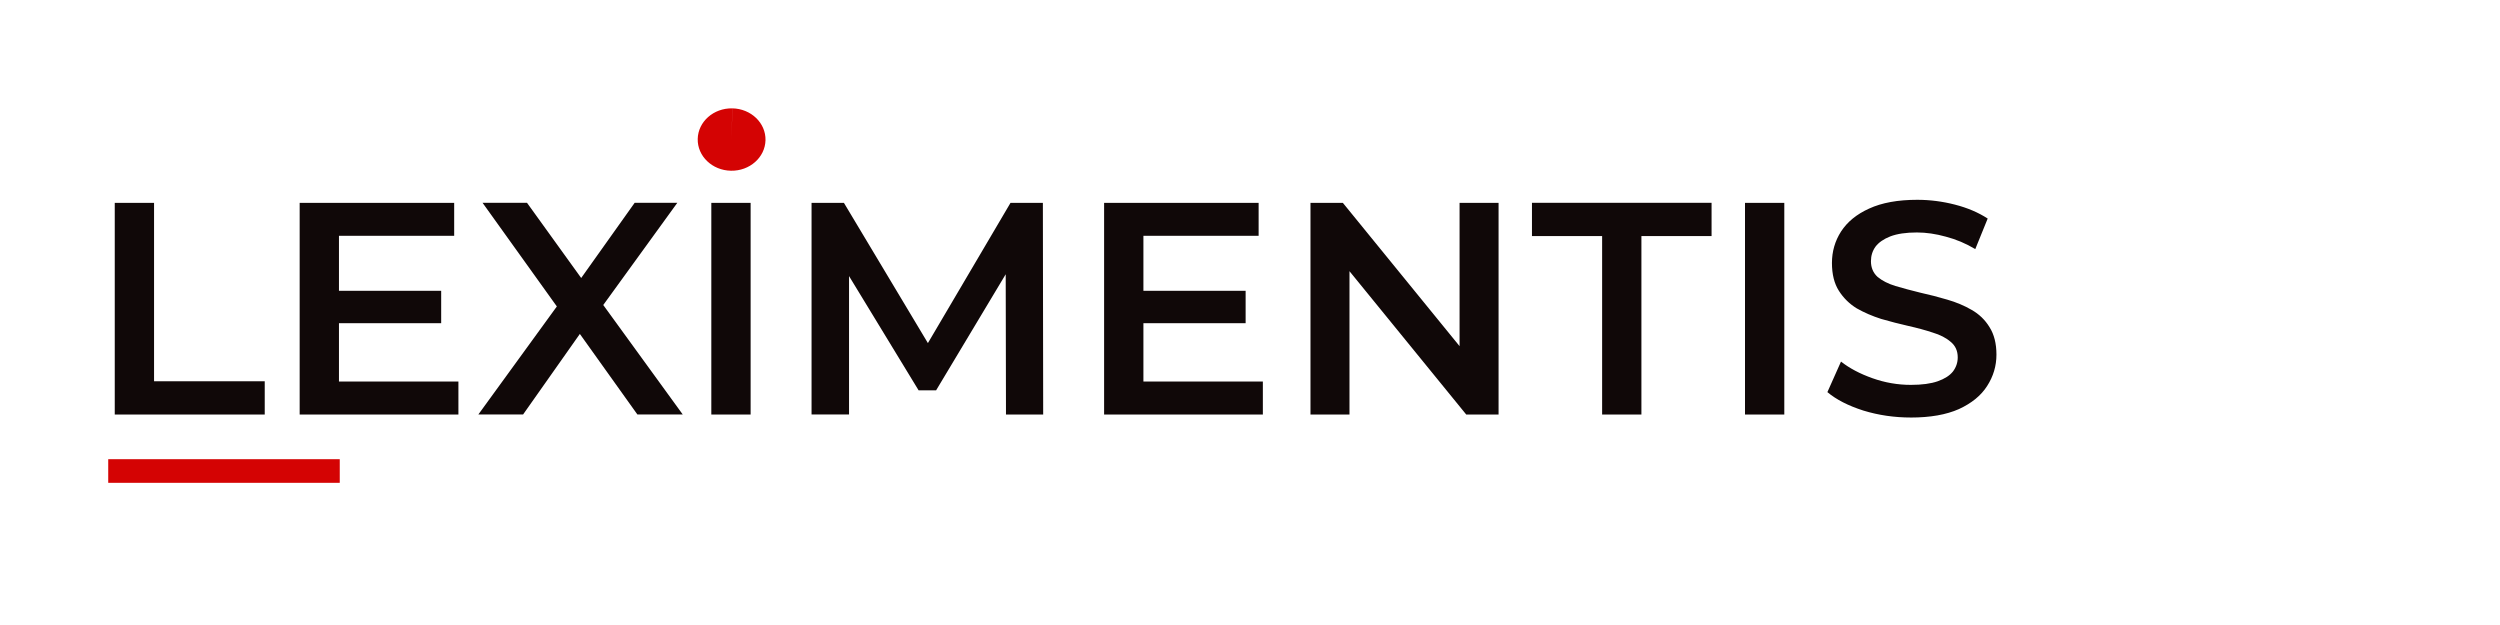
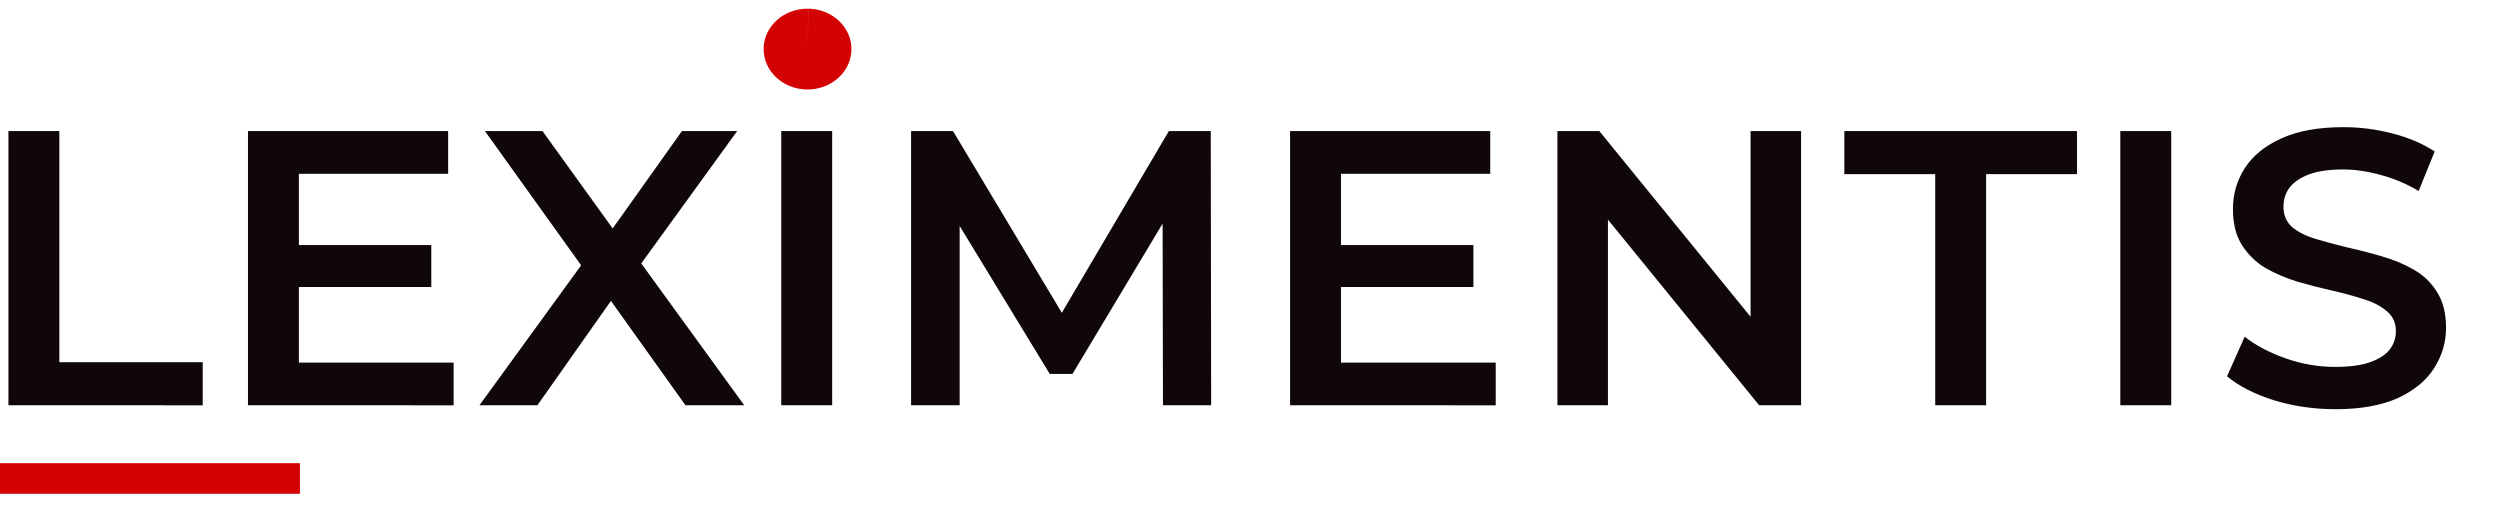
- <svg xmlns="http://www.w3.org/2000/svg" width="240" height="60" viewBox="20 90 140 20" version="1.1" id="svg1">
+ <svg xmlns="http://www.w3.org/2000/svg" width="185.266" height="38.949" viewBox="20 90 108.072 12.983" version="1.1" id="svg1">
  <defs id="defs1">
    <linearGradient id="swatch12">
      <stop style="stop-color:#666666;stop-opacity:1;" offset="0" id="stop12" />
    </linearGradient>
  </defs>
-   <g id="layer1">
-     <path d="M 26.426,105.712 V 93.859 h 2.201 v 9.991 h 6.198 v 1.863 z m 10.355,0 V 93.859 h 8.653 v 1.846 h -6.452 v 8.162 h 6.689 v 1.846 z m 2.032,-5.114 v -1.812 h 5.893 V 100.598 Z m 7.974,5.114 4.995,-6.875 v 1.659 l -4.758,-6.638 h 2.489 l 3.539,4.911 -1.016,0.017 3.505,-4.928 h 2.388 l -4.724,6.519 v -1.592 l 5.029,6.926 h -2.54 l -3.725,-5.215 h 0.999 l -3.675,5.215 z m 13.047,0 V 93.859 h 2.201 v 11.853 z m 5.613,0 V 93.859 h 1.812 l 5.182,8.653 H 71.492 l 5.097,-8.653 h 1.812 l 0.017,11.853 h -2.083 l -0.017,-8.585 h 0.44 L 72.423,104.357 H 71.441 l -4.403,-7.231 h 0.508 v 8.585 z m 16.383,0 V 93.859 h 8.653 v 1.846 h -6.452 v 8.162 h 6.689 v 1.846 z m 2.032,-5.114 v -1.812 h 5.893 V 100.598 Z m 9.525,5.114 V 93.859 h 1.812 l 7.434,9.127 h -0.897 v -9.127 h 2.184 v 11.853 h -1.812 l -7.434,-9.127 h 0.897 v 9.127 z m 16.332,0 v -9.991 h -3.929 v -1.863 h 10.058 v 1.863 h -3.929 v 9.991 z m 8.001,0 V 93.859 h 2.201 v 11.853 z m 9.288,0.169 q -1.389,0 -2.659,-0.389 -1.27,-0.406 -2.015,-1.033 l 0.762,-1.71 q 0.711,0.559 1.761,0.931 1.05,0.373 2.151,0.373 0.931,0 1.507,-0.203 0.576,-0.203 0.847,-0.542 0.271,-0.356 0.271,-0.796 0,-0.542 -0.389,-0.864 -0.389,-0.339 -1.016,-0.525 -0.61,-0.203 -1.372,-0.373 -0.745,-0.169 -1.507,-0.389 -0.745,-0.237 -1.372,-0.593 -0.61,-0.373 -0.999,-0.982 -0.389,-0.61 -0.389,-1.558 0,-0.965 0.508,-1.761 0.525,-0.813 1.575,-1.287 1.067,-0.491 2.692,-0.491 1.067,0 2.117,0.271 1.05,0.271 1.829,0.779 l -0.694,1.71 q -0.796,-0.474 -1.643,-0.694 -0.847,-0.237 -1.626,-0.237 -0.914,0 -1.49,0.22 -0.559,0.22 -0.83,0.576 -0.254,0.356 -0.254,0.813 0,0.542 0.373,0.881 0.389,0.322 0.999,0.508 0.627,0.186 1.389,0.373 0.762,0.169 1.507,0.389 0.762,0.22 1.372,0.576 0.627,0.356 0.999,0.965 0.389,0.61 0.389,1.541 0,0.948 -0.525,1.761 -0.508,0.796 -1.575,1.287 -1.067,0.474 -2.692,0.474 z" id="text1" style="font-weight:600;font-size:16.933px;line-height:0;font-family:Montserrat;-inkscape-font-specification:'Montserrat Semi-Bold';letter-spacing:0.212px;word-spacing:0px;fill:#0e0606;fill-opacity:0.986;stroke-width:0.265" aria-label="LEXIMENTIS" />
+   <g id="layer1" transform="translate(-6.061457,-3.060859)">
+     <path d="M 26.426,105.712 V 93.859 h 2.201 v 9.991 h 6.198 v 1.863 z m 10.355,0 V 93.859 h 8.653 v 1.846 h -6.452 v 8.162 h 6.689 v 1.846 z m 2.032,-5.114 v -1.812 h 5.893 V 100.598 Z m 7.974,5.114 4.995,-6.875 v 1.659 l -4.758,-6.638 h 2.489 l 3.539,4.911 -1.016,0.017 3.505,-4.928 h 2.388 l -4.724,6.519 v -1.592 l 5.029,6.926 h -2.54 l -3.725,-5.215 h 0.999 l -3.675,5.215 z m 13.047,0 V 93.859 h 2.201 v 11.853 z m 5.613,0 V 93.859 h 1.812 l 5.182,8.653 H 71.492 l 5.097,-8.653 h 1.812 l 0.017,11.853 H 76.335 l -0.017,-8.585 h 0.44 L 72.423,104.357 H 71.441 l -4.403,-7.231 h 0.508 v 8.585 z m 16.383,0 V 93.859 h 8.653 v 1.846 h -6.452 v 8.162 h 6.689 v 1.846 z m 2.032,-5.114 v -1.812 h 5.893 V 100.598 Z m 9.525,5.114 V 93.859 h 1.812 l 7.434,9.127 h -0.897 v -9.127 h 2.184 v 11.853 h -1.812 l -7.434,-9.127 h 0.897 v 9.127 z m 16.332,0 v -9.991 h -3.929 v -1.863 h 10.058 v 1.863 h -3.929 v 9.991 z m 8.001,0 V 93.859 h 2.201 v 11.853 z m 9.288,0.169 q -1.389,0 -2.659,-0.389 -1.27,-0.406 -2.015,-1.033 l 0.762,-1.71 q 0.711,0.559 1.761,0.931 1.05,0.373 2.151,0.373 0.931,0 1.507,-0.203 0.576,-0.203 0.847,-0.542 0.271,-0.356 0.271,-0.796 0,-0.542 -0.389,-0.864 -0.389,-0.339 -1.016,-0.525 -0.61,-0.203 -1.372,-0.373 -0.745,-0.169 -1.507,-0.389 -0.745,-0.237 -1.372,-0.593 -0.61,-0.373 -0.999,-0.982 -0.389,-0.61 -0.389,-1.558 0,-0.965 0.508,-1.761 0.525,-0.813 1.575,-1.287 1.067,-0.491 2.692,-0.491 1.067,0 2.117,0.271 1.05,0.271 1.829,0.779 l -0.694,1.71 q -0.796,-0.474 -1.643,-0.694 -0.847,-0.237 -1.626,-0.237 -0.914,0 -1.49,0.22 -0.559,0.22 -0.83,0.576 -0.254,0.356 -0.254,0.813 0,0.542 0.373,0.881 0.389,0.322 0.999,0.508 0.627,0.186 1.389,0.373 0.762,0.169 1.507,0.389 0.762,0.22 1.372,0.576 0.627,0.356 0.999,0.965 0.389,0.61 0.389,1.541 0,0.948 -0.525,1.761 -0.508,0.796 -1.575,1.287 -1.067,0.474 -2.692,0.474 z" id="text1" style="font-weight:600;font-size:16.933px;line-height:0;font-family:Montserrat;-inkscape-font-specification:'Montserrat Semi-Bold';letter-spacing:0.212px;word-spacing:0px;fill:#0e0606;fill-opacity:0.986;stroke-width:0.265" aria-label="LEXIMENTIS" />
    <path id="rect1" style="fill:#d40000;fill-opacity:0.986;stroke-width:0.291" d="m 26.061,108.215 h 12.965 v 1.323 H 26.061 Z" />
    <path style="fill:#d40000;fill-opacity:0.986;stroke-width:0.444" id="path2" d="m 61.011,88.568 a 1.898,1.747 0 0 1 1.857,1.783 1.898,1.747 0 0 1 -1.937,1.71 1.898,1.747 0 0 1 -1.859,-1.782 1.898,1.747 0 0 1 1.935,-1.711 l -0.038,1.746 z" />
  </g>
</svg>
